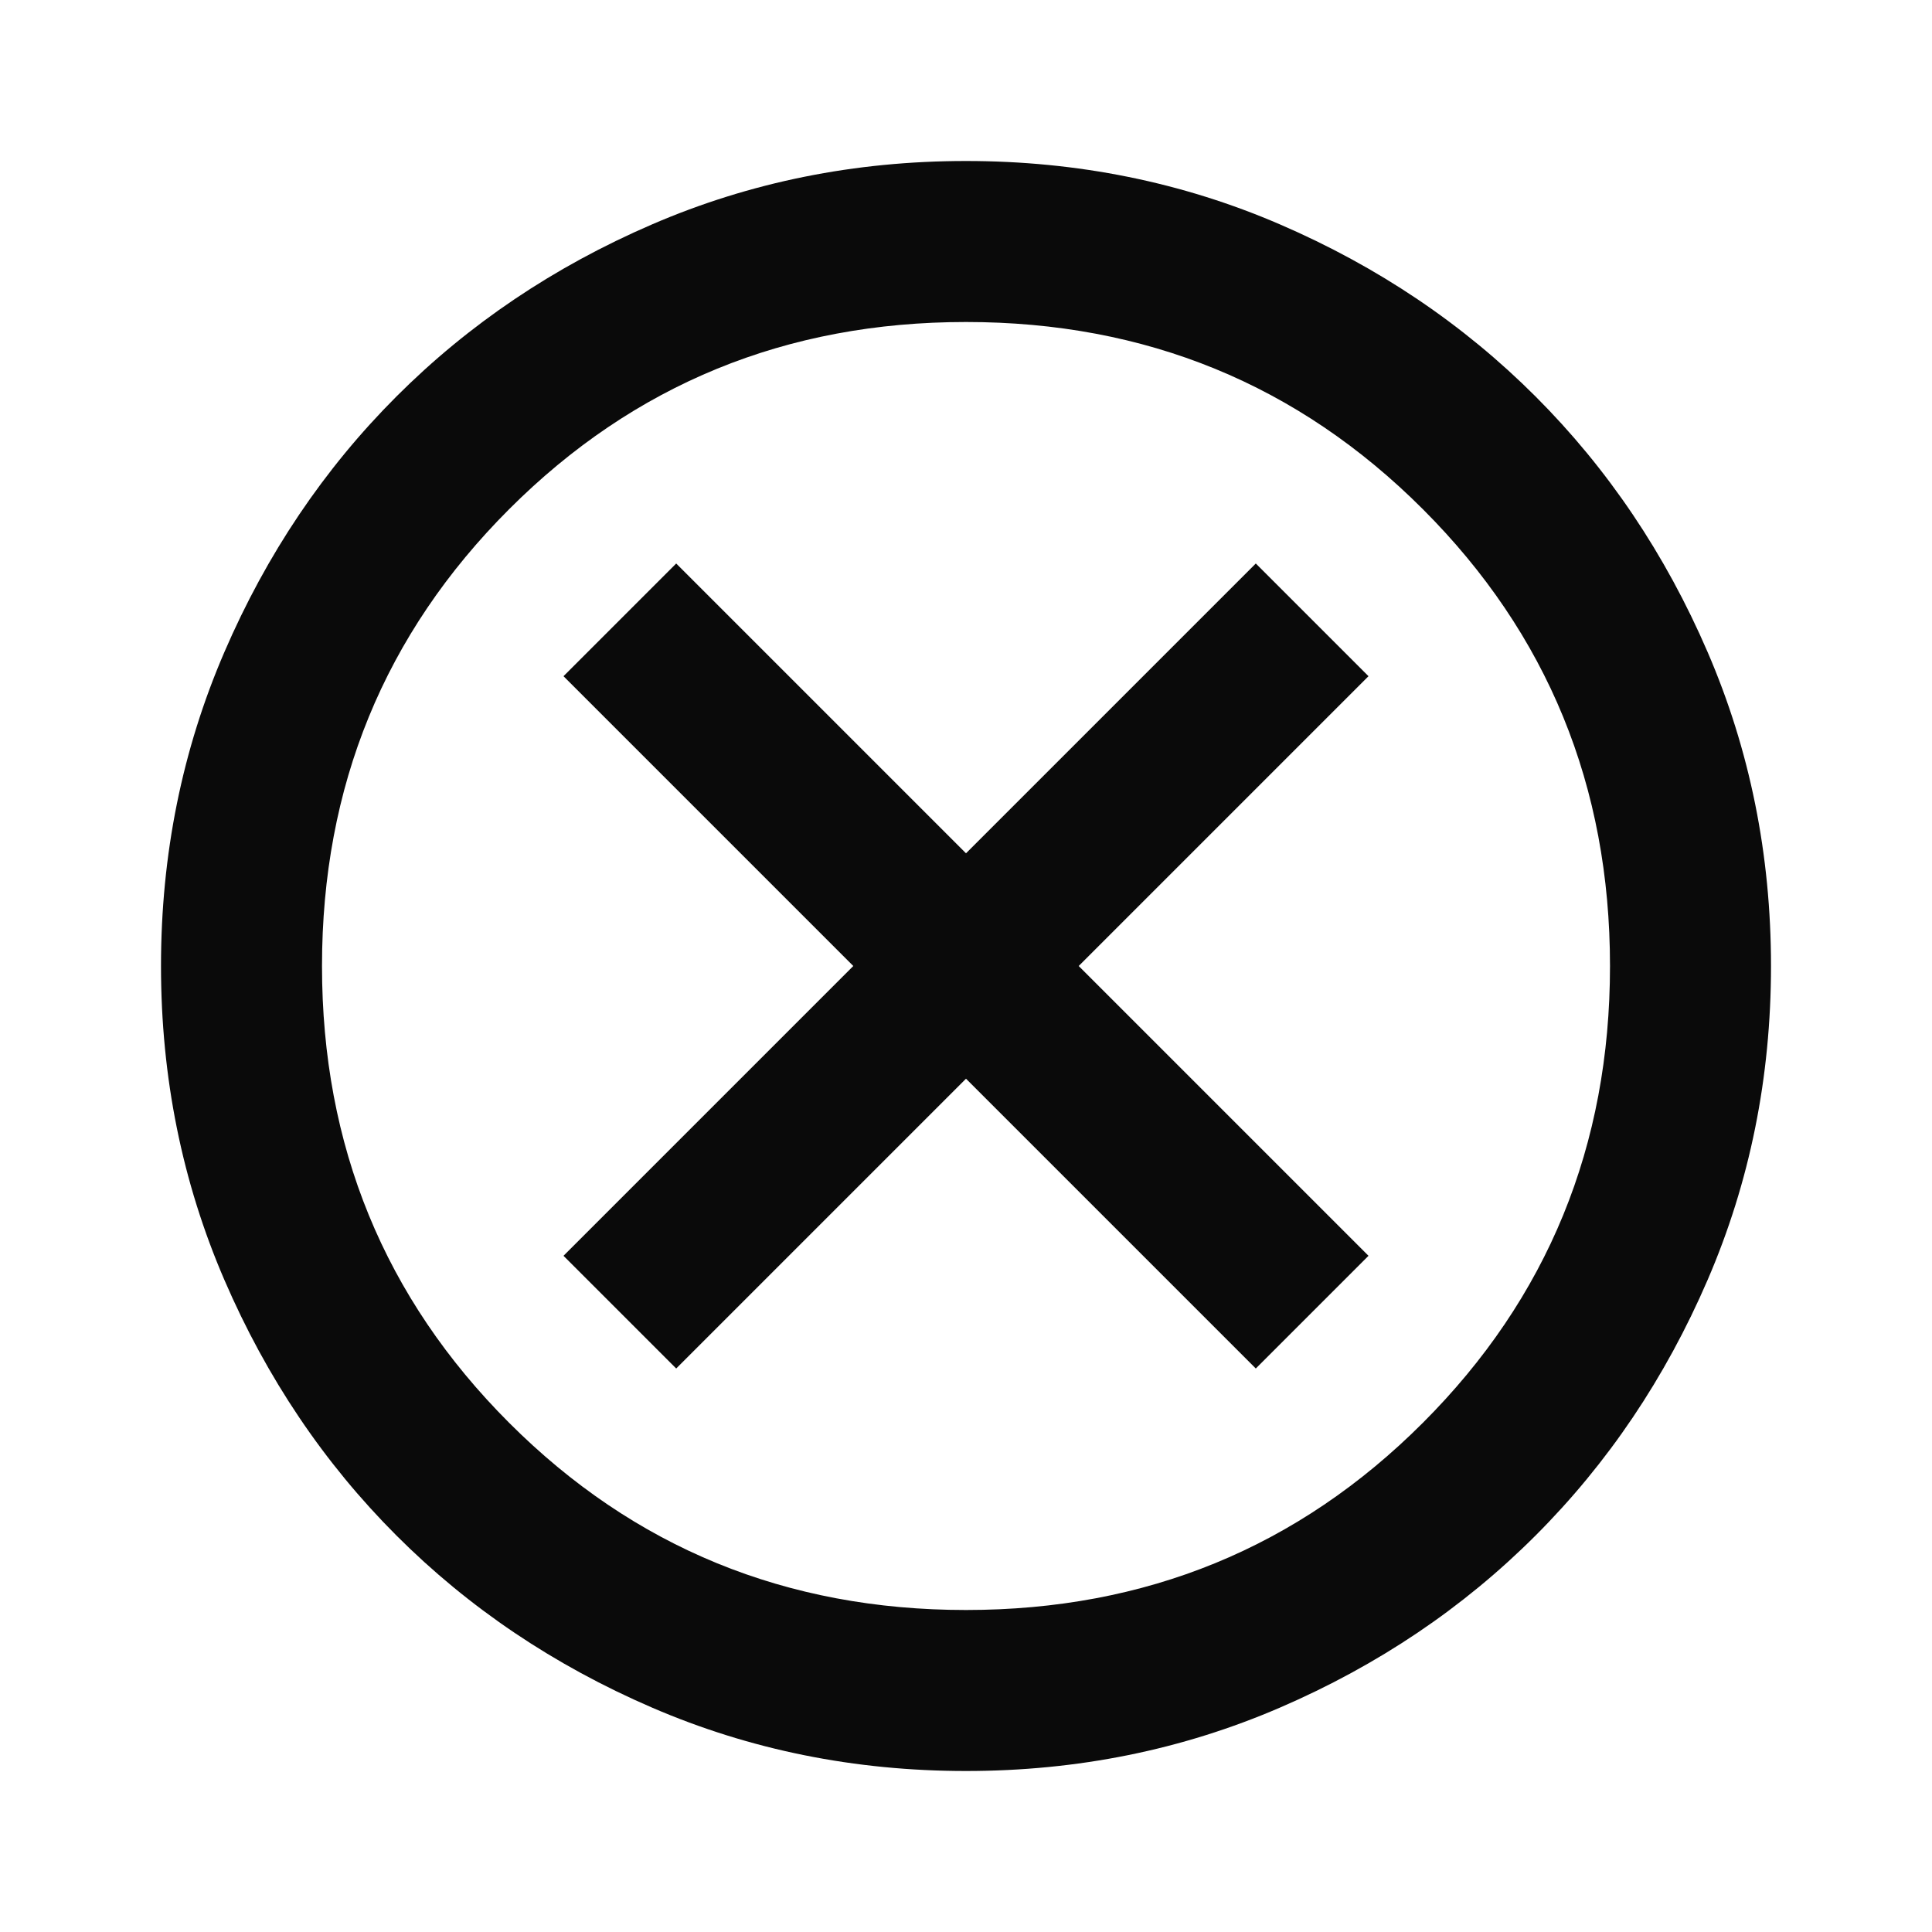
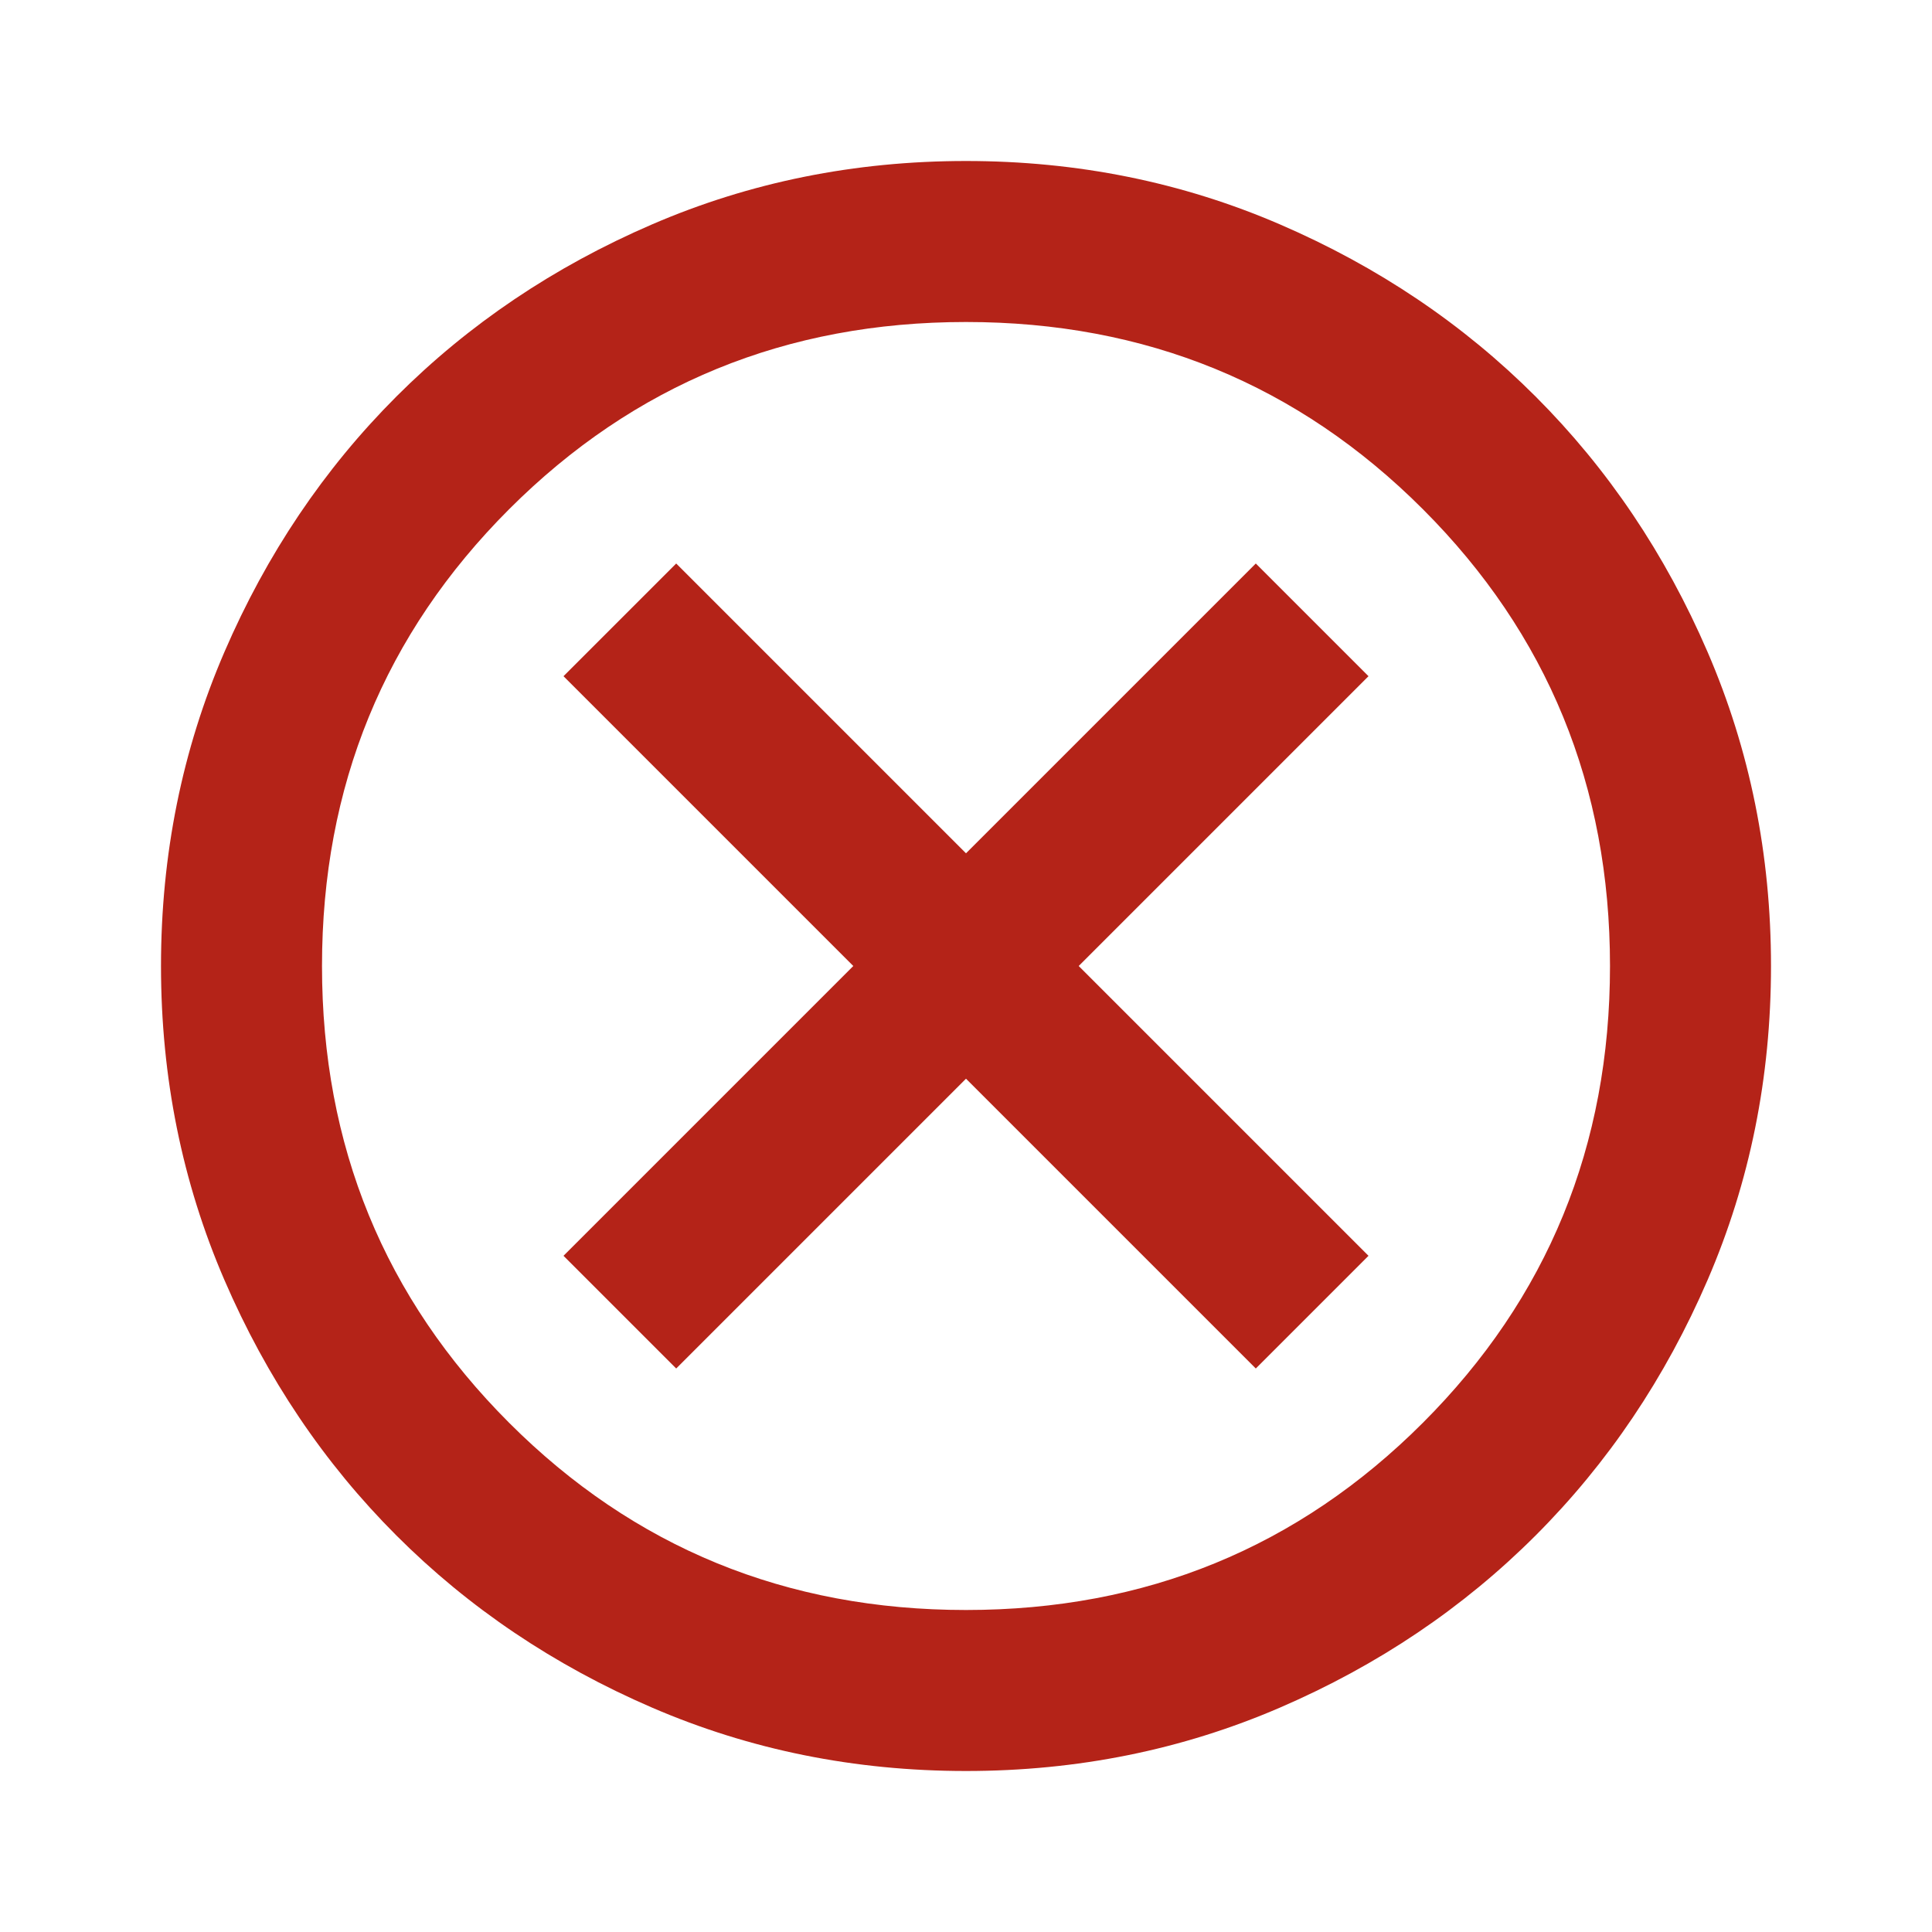
- <svg xmlns="http://www.w3.org/2000/svg" height="24px" viewBox="0 -960 960 960" width="24px" fill="#0a0a0a">
+ <svg xmlns="http://www.w3.org/2000/svg" height="24px" viewBox="0 -960 960 960" width="24px" fill="#B42318">
  <path d="m336-280 144-144 144 144 56-56-144-144 144-144-56-56-144 144-144-144-56 56 144 144-144 144 56 56ZM480-80q-83 0-156-31.5T197-197q-54-54-85.5-127T80-480q0-83 31.5-156T197-763q54-54 127-85.5T480-880q83 0 156 31.5T763-763q54 54 85.5 127T880-480q0 83-31.5 156T763-197q-54 54-127 85.5T480-80Zm0-80q134 0 227-93t93-227q0-134-93-227t-227-93q-134 0-227 93t-93 227q0 134 93 227t227 93Zm0-320Z" />
</svg>
